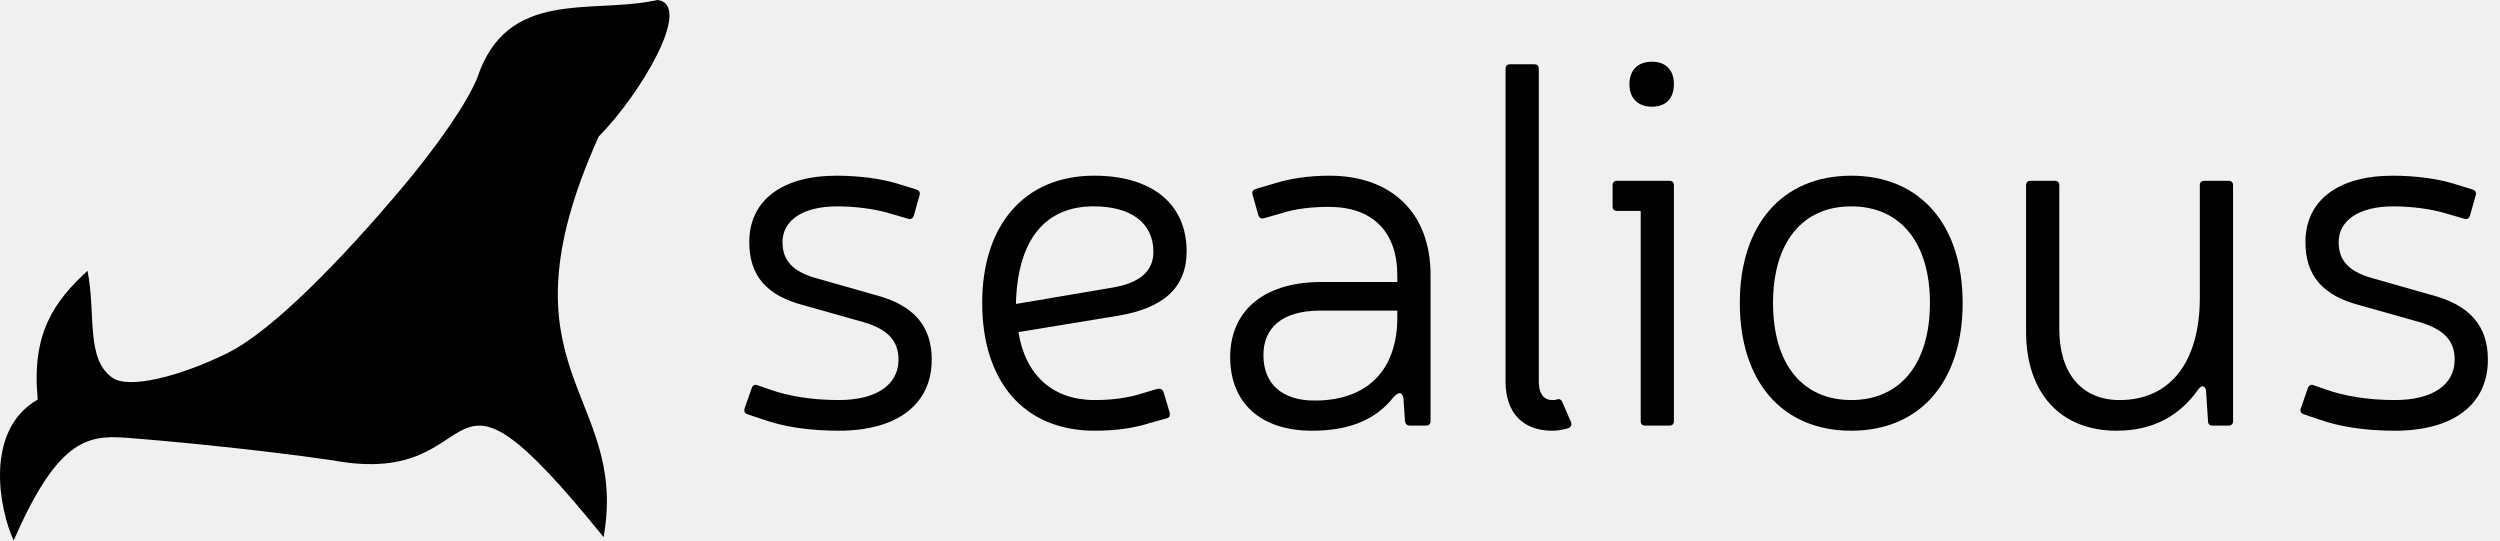
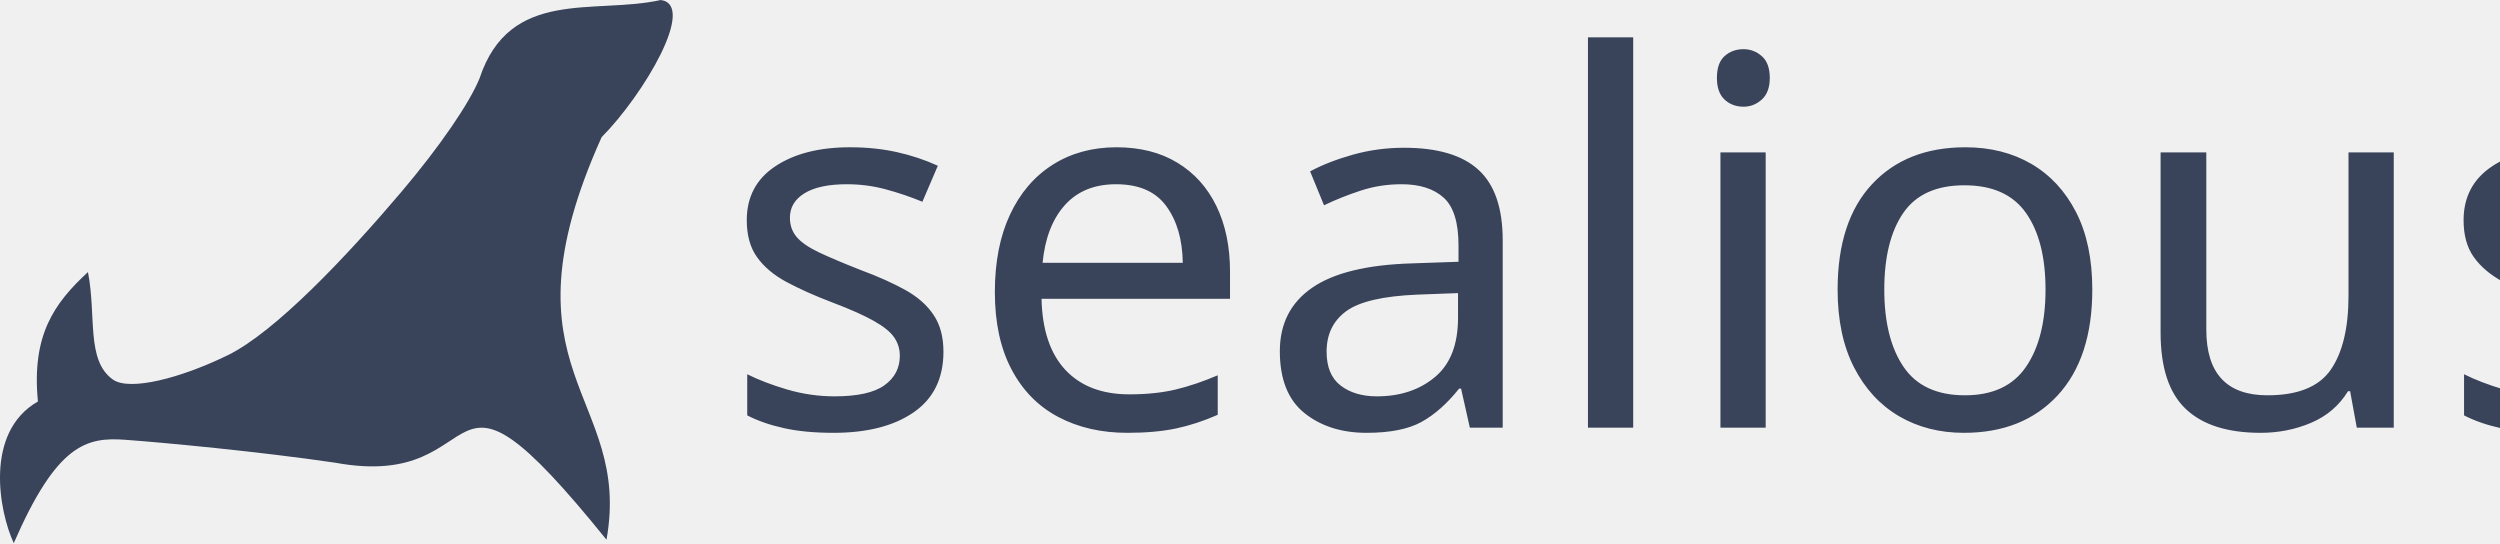
- <svg xmlns="http://www.w3.org/2000/svg" xmlns:xlink="http://www.w3.org/1999/xlink" width="412.12" height="89.097" id="svg2" version="1.1">
+ <svg xmlns="http://www.w3.org/2000/svg" xmlns:xlink="http://www.w3.org/1999/xlink" width="410.125" height="89.097" id="svg2" version="1.1">
  <defs id="defs4">
    <linearGradient id="linearGradient3962">
      <stop style="stop-color:#000000;stop-opacity:1;" offset="0" id="stop3964" />
      <stop style="stop-color:#000000;stop-opacity:0;" offset="1" id="stop3966" />
    </linearGradient>
    <linearGradient xlink:href="#linearGradient3962" id="linearGradient3970" x1="695.302" y1="-725.89" x2="984.981" y2="-725.89" gradientUnits="userSpaceOnUse" />
  </defs>
  <g id="layer1" transform="translate(-1620.238,487.5453)">
-     <g id="g3969" transform="translate(11.0146,-2.501634)" style="fill:#000000">
-       <path id="path3044-79-8-1-4-7-9-1-5-7-1-7-8-14-0-8-3-9-4-9-7-84" d="m 1707.921,-462.541 c -17.479,38.807 5.06,42.242 0.799,66.038 -28.693,-35.522 -17.775,-7.706 -44.529,-12.636 -12.429,-1.824 -28.105,-3.299 -34.424,-3.758 -6.319,-0.459 -11.19,0.644 -18.285,16.951 -2.393,-5.113 -4.901,-18.166 3.962,-23.234 -1.05,-10.875 2.633,-16.084 8.208,-21.23 1.416,7.257 -0.33,14.485 4.089,17.631 2.712,1.931 11.075,-0.188 18.869,-4.004 7.793,-3.816 19.507,-16.22 28.422,-26.737 6.343,-7.483 11.168,-14.547 12.848,-18.639 4.96,-14.975 18.858,-10.456 29.736,-12.883 5.939,0.774 -2.79,15.533 -9.695,22.502 z" style="fill:#000000;fill-opacity:1;fill-rule:nonzero;stroke:none" />
-       <g style="font-size:46.805px;font-style:normal;font-variant:normal;font-weight:normal;font-stretch:normal;line-height:125%;letter-spacing:0px;word-spacing:0px;fill:#000000;fill-opacity:1;stroke:none;font-family:Encode Sans;-inkscape-font-specification:Encode Sans" id="text3039-8-8-5-5-9-1">
-         <path d="m 1751.696,-431.902 c 3.876,1.179 5.645,3.033 5.645,6.15 0,4.128 -3.623,6.656 -9.857,6.656 -4.465,0 -8.341,-0.674 -11.205,-1.685 l -2.191,-0.758 c -0.421,-0.169 -0.758,0 -0.927,0.421 l -1.179,3.37 c -0.169,0.505 0,0.842 0.505,1.011 l 2.275,0.758 c 3.454,1.264 7.751,1.938 12.722,1.938 9.689,0 15.333,-4.381 15.333,-11.711 0,-5.476 -2.865,-9.015 -9.436,-10.7 l -9.773,-2.78 c -3.791,-1.095 -5.392,-2.949 -5.392,-5.897 0,-3.538 3.286,-5.897 9.015,-5.897 2.949,0 6.15,0.421 8.425,1.095 l 3.201,0.927 c 0.505,0.169 0.843,0 1.011,-0.505 l 0.927,-3.286 c 0.169,-0.505 0,-0.842 -0.505,-1.011 l -3.286,-1.011 c -2.527,-0.758 -6.15,-1.264 -9.857,-1.264 -9.099,0 -14.407,4.128 -14.407,10.952 0,5.56 2.865,8.846 9.099,10.447 l 9.857,2.78" style="font-size:84.249px;font-weight:300;fill:#000000;font-family:Neris;-inkscape-font-specification:Neris Light" id="path2991" />
-         <path d="m 1801.466,-416.063 c 0.505,-0.084 0.674,-0.421 0.59,-0.927 l -1.011,-3.37 c -0.169,-0.505 -0.505,-0.674 -1.011,-0.59 l -2.527,0.758 c -2.359,0.758 -4.971,1.095 -7.835,1.095 -6.908,0 -11.458,-4.128 -12.553,-11.205 l 16.428,-2.696 c 7.582,-1.264 11.289,-4.718 11.289,-10.615 0,-7.835 -5.729,-12.469 -15.249,-12.469 -11.458,0 -18.451,8.088 -18.451,20.978 0,12.974 6.908,21.062 18.535,21.062 3.201,0 6.15,-0.337 9.099,-1.264 l 2.696,-0.758 m -24.769,-18.872 c 0.253,-10.784 4.971,-16.092 12.806,-16.092 6.234,0 9.857,2.78 9.857,7.498 0,3.201 -2.275,5.139 -6.74,5.897 l -15.923,2.696" style="font-size:84.249px;font-weight:300;fill:#000000;font-family:Neris;-inkscape-font-specification:Neris Light" id="path2993" />
-         <path d="m 1816.229,-453.891 c -0.505,0.169 -0.674,0.505 -0.505,1.011 l 0.927,3.286 c 0.169,0.505 0.505,0.674 1.011,0.505 l 2.949,-0.842 c 2.106,-0.674 4.718,-1.011 7.667,-1.011 7.245,0 11.289,4.128 11.289,11.289 l 0,1.095 -12.722,0 c -9.689,0.084 -14.828,5.055 -14.828,12.385 0,7.498 4.971,12.132 13.48,12.132 6.234,0 10.531,-1.853 13.396,-5.476 0.843,-0.927 1.432,-1.011 1.685,0.084 l 0.253,3.791 c 0.084,0.505 0.337,0.758 0.843,0.758 l 2.612,0 c 0.505,0 0.758,-0.253 0.758,-0.758 l 0,-24.095 c 0,-10.194 -6.403,-16.344 -16.681,-16.344 -3.538,0 -6.572,0.505 -9.015,1.264 l -3.117,0.927 m 23.337,20.051 0,1.095 c 0,8.762 -4.971,13.733 -13.648,13.733 -5.392,0 -8.425,-2.78 -8.425,-7.498 0,-4.381 2.949,-7.33 9.352,-7.33 l 12.722,0" style="font-size:84.249px;font-weight:300;fill:#000000;font-family:Neris;-inkscape-font-specification:Neris Light" id="path2995" />
-         <path d="m 1862.891,-473.689 c 0,-0.505 -0.253,-0.758 -0.758,-0.758 l -3.96,0 c -0.505,0 -0.758,0.253 -0.758,0.758 l 0,51.56 c 0,5.139 2.865,8.088 7.667,8.088 0.927,0 1.853,-0.168 2.696,-0.421 0.421,-0.169 0.59,-0.59 0.421,-1.011 l -1.432,-3.286 c -0.169,-0.421 -0.505,-0.59 -0.927,-0.421 -0.253,0.084 -0.505,0.084 -0.758,0.084 -1.432,0 -2.191,-1.179 -2.191,-3.033 l 0,-51.56" style="font-size:84.249px;font-weight:300;fill:#000000;font-family:Neris;-inkscape-font-specification:Neris Light" id="path2997" />
-         <path d="m 1881.542,-474.869 c -2.275,0 -3.707,1.348 -3.707,3.707 0,2.359 1.432,3.707 3.707,3.707 2.275,0 3.623,-1.348 3.623,-3.707 0,-2.359 -1.348,-3.707 -3.623,-3.707 m 3.623,20.388 c 0,-0.505 -0.253,-0.758 -0.758,-0.758 l -8.593,0 c -0.505,0 -0.758,0.253 -0.758,0.758 l 0,3.454 c 0,0.505 0.253,0.758 0.758,0.758 l 3.875,0 0,34.626 c 0,0.505 0.253,0.758 0.758,0.758 l 3.96,0 c 0.505,0 0.758,-0.253 0.758,-0.758 l 0,-38.839" style="font-size:84.249px;font-weight:300;fill:#000000;font-family:Neris;-inkscape-font-specification:Neris Light" id="path2999" />
-         <path d="m 1914.395,-456.081 c -11.374,0 -18.366,8.088 -18.366,20.978 0,12.974 6.993,21.062 18.366,21.062 11.374,0 18.366,-8.088 18.366,-21.062 0,-12.89 -6.993,-20.978 -18.366,-20.978 m 0,5.055 c 8.088,0 12.974,5.982 12.974,15.923 0,10.026 -4.886,16.007 -12.974,16.007 -8.088,0 -12.89,-5.982 -12.89,-16.007 0,-9.941 4.802,-15.923 12.89,-15.923" style="font-size:84.249px;font-weight:300;fill:#000000;font-family:Neris;-inkscape-font-specification:Neris Light" id="path3001" />
-         <path d="m 1973.21,-415.642 c 0,0.505 0.253,0.758 0.758,0.758 l 2.612,0 c 0.505,0 0.758,-0.253 0.758,-0.758 l 0,-38.839 c 0,-0.505 -0.253,-0.758 -0.758,-0.758 l -3.96,0 c -0.505,0 -0.758,0.253 -0.758,0.758 l 0,18.451 c 0,10.7 -4.886,16.934 -13.227,16.934 -6.234,0 -9.941,-4.381 -9.941,-11.711 l 0,-23.674 c 0,-0.505 -0.253,-0.758 -0.758,-0.758 l -3.96,0 c -0.505,0 -0.758,0.253 -0.758,0.758 l 0,24.095 c 0,10.11 5.645,16.344 14.912,16.344 5.813,0 10.278,-2.275 13.48,-6.824 0.505,-0.674 1.011,-0.674 1.264,0.084 l 0.337,5.139" style="font-size:84.249px;font-weight:300;fill:#000000;font-family:Neris;-inkscape-font-specification:Neris Light" id="path3003" />
-         <path d="m 2008.227,-431.902 c 3.876,1.179 5.645,3.033 5.645,6.15 0,4.128 -3.623,6.656 -9.857,6.656 -4.465,0 -8.341,-0.674 -11.205,-1.685 l -2.191,-0.758 c -0.421,-0.169 -0.758,0 -0.927,0.421 l -1.179,3.37 c -0.169,0.505 0,0.842 0.505,1.011 l 2.275,0.758 c 3.454,1.264 7.751,1.938 12.722,1.938 9.689,0 15.333,-4.381 15.333,-11.711 0,-5.476 -2.865,-9.015 -9.436,-10.7 l -9.773,-2.78 c -3.791,-1.095 -5.392,-2.949 -5.392,-5.897 0,-3.538 3.286,-5.897 9.015,-5.897 2.949,0 6.15,0.421 8.425,1.095 l 3.201,0.927 c 0.505,0.169 0.843,0 1.011,-0.505 l 0.927,-3.286 c 0.169,-0.505 0,-0.842 -0.505,-1.011 l -3.286,-1.011 c -2.527,-0.758 -6.15,-1.264 -9.857,-1.264 -9.099,0 -14.407,4.128 -14.407,10.952 0,5.56 2.865,8.846 9.099,10.447 l 9.857,2.78" style="font-size:84.249px;font-weight:300;fill:#000000;font-family:Neris;-inkscape-font-specification:Neris Light" id="path3005" />
-       </g>
+     <g id="g3949" transform="translate(1.0004253e-4,181.575)">
+       <path id="path3044-79-8-1-4-7-9-1-5-7-1-7-8-14-0-8-4-4-8" d="m 1718.935,-989.398 c -17.479,38.807 5.06,42.242 0.799,66.038 -28.693,-35.522 -17.775,-7.706 -44.529,-12.636 -12.429,-1.824 -28.105,-3.299 -34.424,-3.758 -6.319,-0.459 -11.19,0.644 -18.285,16.951 -2.393,-5.113 -4.901,-18.166 3.962,-23.234 -1.05,-10.875 2.633,-16.084 8.208,-21.23 1.416,7.257 -0.33,14.485 4.089,17.63 2.712,1.931 11.075,-0.188 18.869,-4.004 7.793,-3.816 19.507,-16.22 28.422,-26.737 6.343,-7.483 11.168,-14.547 12.848,-18.639 4.96,-14.975 18.858,-10.456 29.736,-12.883 5.939,0.774 -2.79,15.533 -9.695,22.502 z" style="fill:#394359;fill-opacity:1;fill-rule:nonzero;stroke:none" />
+       <text id="text3039-9-8-7" y="-941.74" x="1738.447" style="font-size:46.805px;font-style:normal;font-variant:normal;font-weight:normal;font-stretch:normal;line-height:125%;letter-spacing:0px;word-spacing:0px;fill:#ba6c65;fill-opacity:1;stroke:none;font-family:Encode Sans;-inkscape-font-specification:Encode Sans" xml:space="preserve">
+         <tspan style="font-size:84.249px;font-style:normal;font-variant:normal;font-weight:300;font-stretch:normal;fill:#ba6c65;fill-opacity:1;stroke:none;font-family:Neris;-inkscape-font-specification:Neris Light" y="-941.74" x="1738.447" id="tspan3041-36-0-1">sealious</tspan>
+       </text>
+     </g>
+     <g id="g3974" transform="translate(1e-4,-12)">
+       <path id="path3044-79-8-1-4-7-9-1-5-7-1-7-8-14-0-8-2-9-9-3" d="m 1718.935,-338.783 c -17.479,38.807 5.06,42.242 0.799,66.038 -28.693,-35.522 -17.775,-7.706 -44.529,-12.636 -12.429,-1.824 -28.105,-3.299 -34.424,-3.758 -6.319,-0.459 -11.19,0.644 -18.285,16.951 -2.393,-5.113 -4.901,-18.166 3.962,-23.234 -1.05,-10.875 2.633,-16.084 8.208,-21.23 1.416,7.257 -0.33,14.485 4.089,17.631 2.712,1.931 11.075,-0.188 18.869,-4.004 7.793,-3.816 19.507,-16.22 28.422,-26.737 6.343,-7.483 11.168,-14.547 12.848,-18.639 4.96,-14.975 18.858,-10.456 29.736,-12.883 5.939,0.774 -2.79,15.533 -9.695,22.502 z" style="fill:#000000;fill-opacity:1;fill-rule:nonzero;stroke:none" />
+       <text id="text3039-4-1-1-9" y="-291.125" x="1738.447" style="font-size:46.805px;font-style:normal;font-variant:normal;font-weight:normal;font-stretch:normal;line-height:125%;letter-spacing:0px;word-spacing:0px;fill:#000000;fill-opacity:1;stroke:none;font-family:Encode Sans;-inkscape-font-specification:Encode Sans" xml:space="preserve">
+         <tspan style="font-size:84.249px;font-style:normal;font-variant:normal;font-weight:300;font-stretch:normal;fill:#000000;fill-opacity:1;stroke:none;font-family:Neris;-inkscape-font-specification:Neris Light" y="-291.125" x="1738.447" id="tspan3041-7-5-5-5">sealious</tspan>
+       </text>
+     </g>
+     <rect style="fill:#394359;fill-opacity:1;fill-rule:nonzero;stroke:none" id="rect3835-9-0-6" width="521.239" height="179.807" x="1589.933" y="-258.64" />
+     <g id="g3019">
+       <path id="path3044-79-8-1-4-7-9-1-5-7-1-7-8-14-0-8-2-4-2-1-3" d="m 1726.631,-187.753 c -17.479,38.807 5.06,42.242 0.799,66.038 -28.693,-35.522 -17.775,-7.706 -44.529,-12.636 -12.429,-1.824 -28.105,-3.299 -34.424,-3.758 -6.319,-0.459 -11.19,0.644 -18.285,16.951 -2.393,-5.113 -4.901,-18.166 3.962,-23.234 -1.05,-10.875 2.633,-16.084 8.208,-21.23 1.416,7.257 -0.33,14.485 4.089,17.631 2.712,1.931 11.075,-0.188 18.869,-4.004 7.793,-3.816 19.507,-16.22 28.422,-26.737 6.343,-7.483 11.168,-14.547 12.848,-18.639 4.96,-14.975 18.858,-10.456 29.736,-12.883 5.939,0.774 -2.79,15.533 -9.695,22.502 z" style="fill:#ffffff;fill-opacity:1;fill-rule:nonzero;stroke:none" />
+       <text id="text3039-4-6-9-2-2" y="-140.095" x="1746.142" style="font-size:46.805px;font-style:normal;font-variant:normal;font-weight:normal;font-stretch:normal;line-height:125%;letter-spacing:0px;word-spacing:0px;fill:#ffffff;fill-opacity:1;stroke:none;font-family:Encode Sans;-inkscape-font-specification:Encode Sans" xml:space="preserve">
+         <tspan style="font-size:84.249px;font-style:normal;font-variant:normal;font-weight:300;font-stretch:normal;fill:#ffffff;fill-opacity:1;stroke:none;font-family:Neris;-inkscape-font-specification:Neris Light" y="-140.095" x="1746.142" id="tspan3041-7-8-4-8-4">sealious</tspan>
+       </text>
+     </g>
+     <g id="g3954" transform="translate(1e-4,-56)">
+       <path id="path3044-79-8-1-4-7-9-1-5-7-1-7-8-14-0-8-3-9-4-9" d="m 1718.935,-866.083 c -17.479,38.807 5.06,42.242 0.799,66.038 -28.693,-35.522 -17.775,-7.706 -44.529,-12.636 -12.429,-1.824 -28.105,-3.299 -34.424,-3.758 -6.319,-0.459 -11.19,0.644 -18.285,16.951 -2.393,-5.113 -4.901,-18.166 3.962,-23.234 -1.05,-10.875 2.633,-16.084 8.208,-21.23 1.416,7.257 -0.33,14.485 4.089,17.631 2.712,1.931 11.075,-0.188 18.869,-4.004 7.793,-3.816 19.507,-16.22 28.422,-26.737 6.343,-7.483 11.168,-14.547 12.848,-18.639 4.96,-14.975 18.858,-10.456 29.736,-12.883 5.939,0.774 -2.79,15.533 -9.695,22.502 z" style="fill:#394359;fill-opacity:1;fill-rule:nonzero;stroke:none" />
+       <text id="text3039-8-8-5-5" y="-818.425" x="1738.447" style="font-size:46.805px;font-style:normal;font-variant:normal;font-weight:normal;font-stretch:normal;line-height:125%;letter-spacing:0px;word-spacing:0px;fill:#77ba65;fill-opacity:1;stroke:none;font-family:Encode Sans;-inkscape-font-specification:Encode Sans" xml:space="preserve">
+         <tspan style="font-size:84.249px;font-style:normal;font-variant:normal;font-weight:300;font-stretch:normal;fill:#77ba65;fill-opacity:1;stroke:none;font-family:Neris;-inkscape-font-specification:Neris Light" y="-818.425" x="1738.447" id="tspan3041-3-9-8-9">sealious</tspan>
+       </text>
+     </g>
+     <g id="g3964" transform="translate(-2.154,3.575583)">
+       <path id="path3044-79-8-1-4-7-9-1-5-7-1-7-8-14-0-8-3-9-4-9-7" d="m 1721.089,-582.878 c -17.479,38.807 5.06,42.242 0.799,66.038 -28.693,-35.522 -17.775,-7.706 -44.529,-12.636 -12.429,-1.824 -28.105,-3.299 -34.424,-3.758 -6.319,-0.459 -11.19,0.644 -18.285,16.951 -2.393,-5.113 -4.901,-18.166 3.962,-23.234 -1.05,-10.875 2.633,-16.084 8.208,-21.23 1.416,7.257 -0.33,14.485 4.089,17.631 2.712,1.931 11.075,-0.188 18.869,-4.004 7.793,-3.816 19.507,-16.22 28.422,-26.737 6.343,-7.483 11.168,-14.547 12.848,-18.639 4.96,-14.975 18.858,-10.456 29.736,-12.883 5.939,0.774 -2.79,15.533 -9.695,22.502 z" style="fill:#388fa5;fill-opacity:1;fill-rule:nonzero;stroke:none" />
+       <text id="text3039-8-8-5-5-9" y="-535.221" x="1740.601" style="font-size:46.805px;font-style:normal;font-variant:normal;font-weight:normal;font-stretch:normal;line-height:125%;letter-spacing:0px;word-spacing:0px;fill:#4d394b;fill-opacity:1;stroke:none;font-family:Encode Sans;-inkscape-font-specification:Encode Sans" xml:space="preserve">
+         <tspan style="font-size:84.249px;font-style:normal;font-variant:normal;font-weight:300;font-stretch:normal;fill:#4d394b;fill-opacity:1;stroke:none;font-family:Neris;-inkscape-font-specification:Neris Light" y="-535.221" x="1740.601" id="tspan3041-3-9-8-9-6">sealious</tspan>
+       </text>
+     </g>
+     <g id="g3959" transform="translate(3.5603,30.45863)">
+       <path id="path3044-79-8-1-4-7-9-1-5-7-1-7-8-14-0-8-3-9-4-9-7-8" d="m 1715.375,-724.021 c -17.479,38.807 5.06,42.242 0.799,66.038 -28.693,-35.522 -17.775,-7.706 -44.529,-12.636 -12.429,-1.824 -28.105,-3.299 -34.424,-3.758 -6.319,-0.459 -11.19,0.644 -18.285,16.951 -2.393,-5.113 -4.901,-18.166 3.962,-23.234 -1.05,-10.875 2.633,-16.084 8.208,-21.23 1.416,7.257 -0.33,14.485 4.089,17.631 2.712,1.931 11.075,-0.188 18.869,-4.004 7.793,-3.816 19.507,-16.22 28.422,-26.737 6.343,-7.483 11.168,-14.547 12.848,-18.639 4.96,-14.975 18.858,-10.456 29.736,-12.883 5.939,0.774 -2.79,15.533 -9.695,22.502 z" style="fill:#388fa5;fill-opacity:1;fill-rule:nonzero;stroke:none" />
+       <text id="text3039-8-8-5-5-9-0" y="-676.363" x="1734.887" style="font-size:46.805px;font-style:normal;font-variant:normal;font-weight:normal;font-stretch:normal;line-height:125%;letter-spacing:0px;word-spacing:0px;fill:#388fa5;fill-opacity:1;stroke:none;font-family:Encode Sans;-inkscape-font-specification:Encode Sans" xml:space="preserve">
+         <tspan style="font-size:84.249px;font-style:normal;font-variant:normal;font-weight:300;font-stretch:normal;fill:#388fa5;fill-opacity:1;stroke:none;font-family:Neris;-inkscape-font-specification:Neris Light" y="-676.363" x="1734.887" id="tspan3041-3-9-8-9-6-9">sealious</tspan>
+       </text>
+     </g>
+     <g id="g3969" transform="translate(11.0146,-2.501634)">
+       <path id="path3044-79-8-1-4-7-9-1-5-7-1-7-8-14-0-8-3-9-4-9-7-84" d="m 1707.921,-462.541 c -17.479,38.807 5.06,42.242 0.799,66.038 -28.693,-35.522 -17.775,-7.706 -44.529,-12.636 -12.429,-1.824 -28.105,-3.299 -34.424,-3.758 -6.319,-0.459 -11.19,0.644 -18.285,16.951 -2.393,-5.113 -4.901,-18.166 3.962,-23.234 -1.05,-10.875 2.633,-16.084 8.208,-21.23 1.416,7.257 -0.33,14.485 4.089,17.631 2.712,1.931 11.075,-0.188 18.869,-4.004 7.793,-3.816 19.507,-16.22 28.422,-26.737 6.343,-7.483 11.168,-14.547 12.848,-18.639 4.96,-14.975 18.858,-10.456 29.736,-12.883 5.939,0.774 -2.79,15.533 -9.695,22.502 z" style="fill:#394359;fill-opacity:1;fill-rule:nonzero;stroke:none" />
+       <text id="text3039-8-8-5-5-9-1" y="-414.884" x="1727.432" style="font-size:46.805px;font-style:normal;font-variant:normal;font-weight:normal;font-stretch:normal;line-height:125%;letter-spacing:0px;word-spacing:0px;fill:#394359;fill-opacity:1;stroke:none;font-family:Encode Sans;-inkscape-font-specification:Encode Sans" xml:space="preserve">
+         <tspan style="font-size:84.249px;font-style:normal;font-variant:normal;font-weight:300;font-stretch:normal;fill:#394359;fill-opacity:1;stroke:none;font-family:Neris;-inkscape-font-specification:Neris Light" y="-414.884" x="1727.432" id="tspan3041-3-9-8-9-6-0">sealious</tspan>
+       </text>
    </g>
  </g>
</svg>
